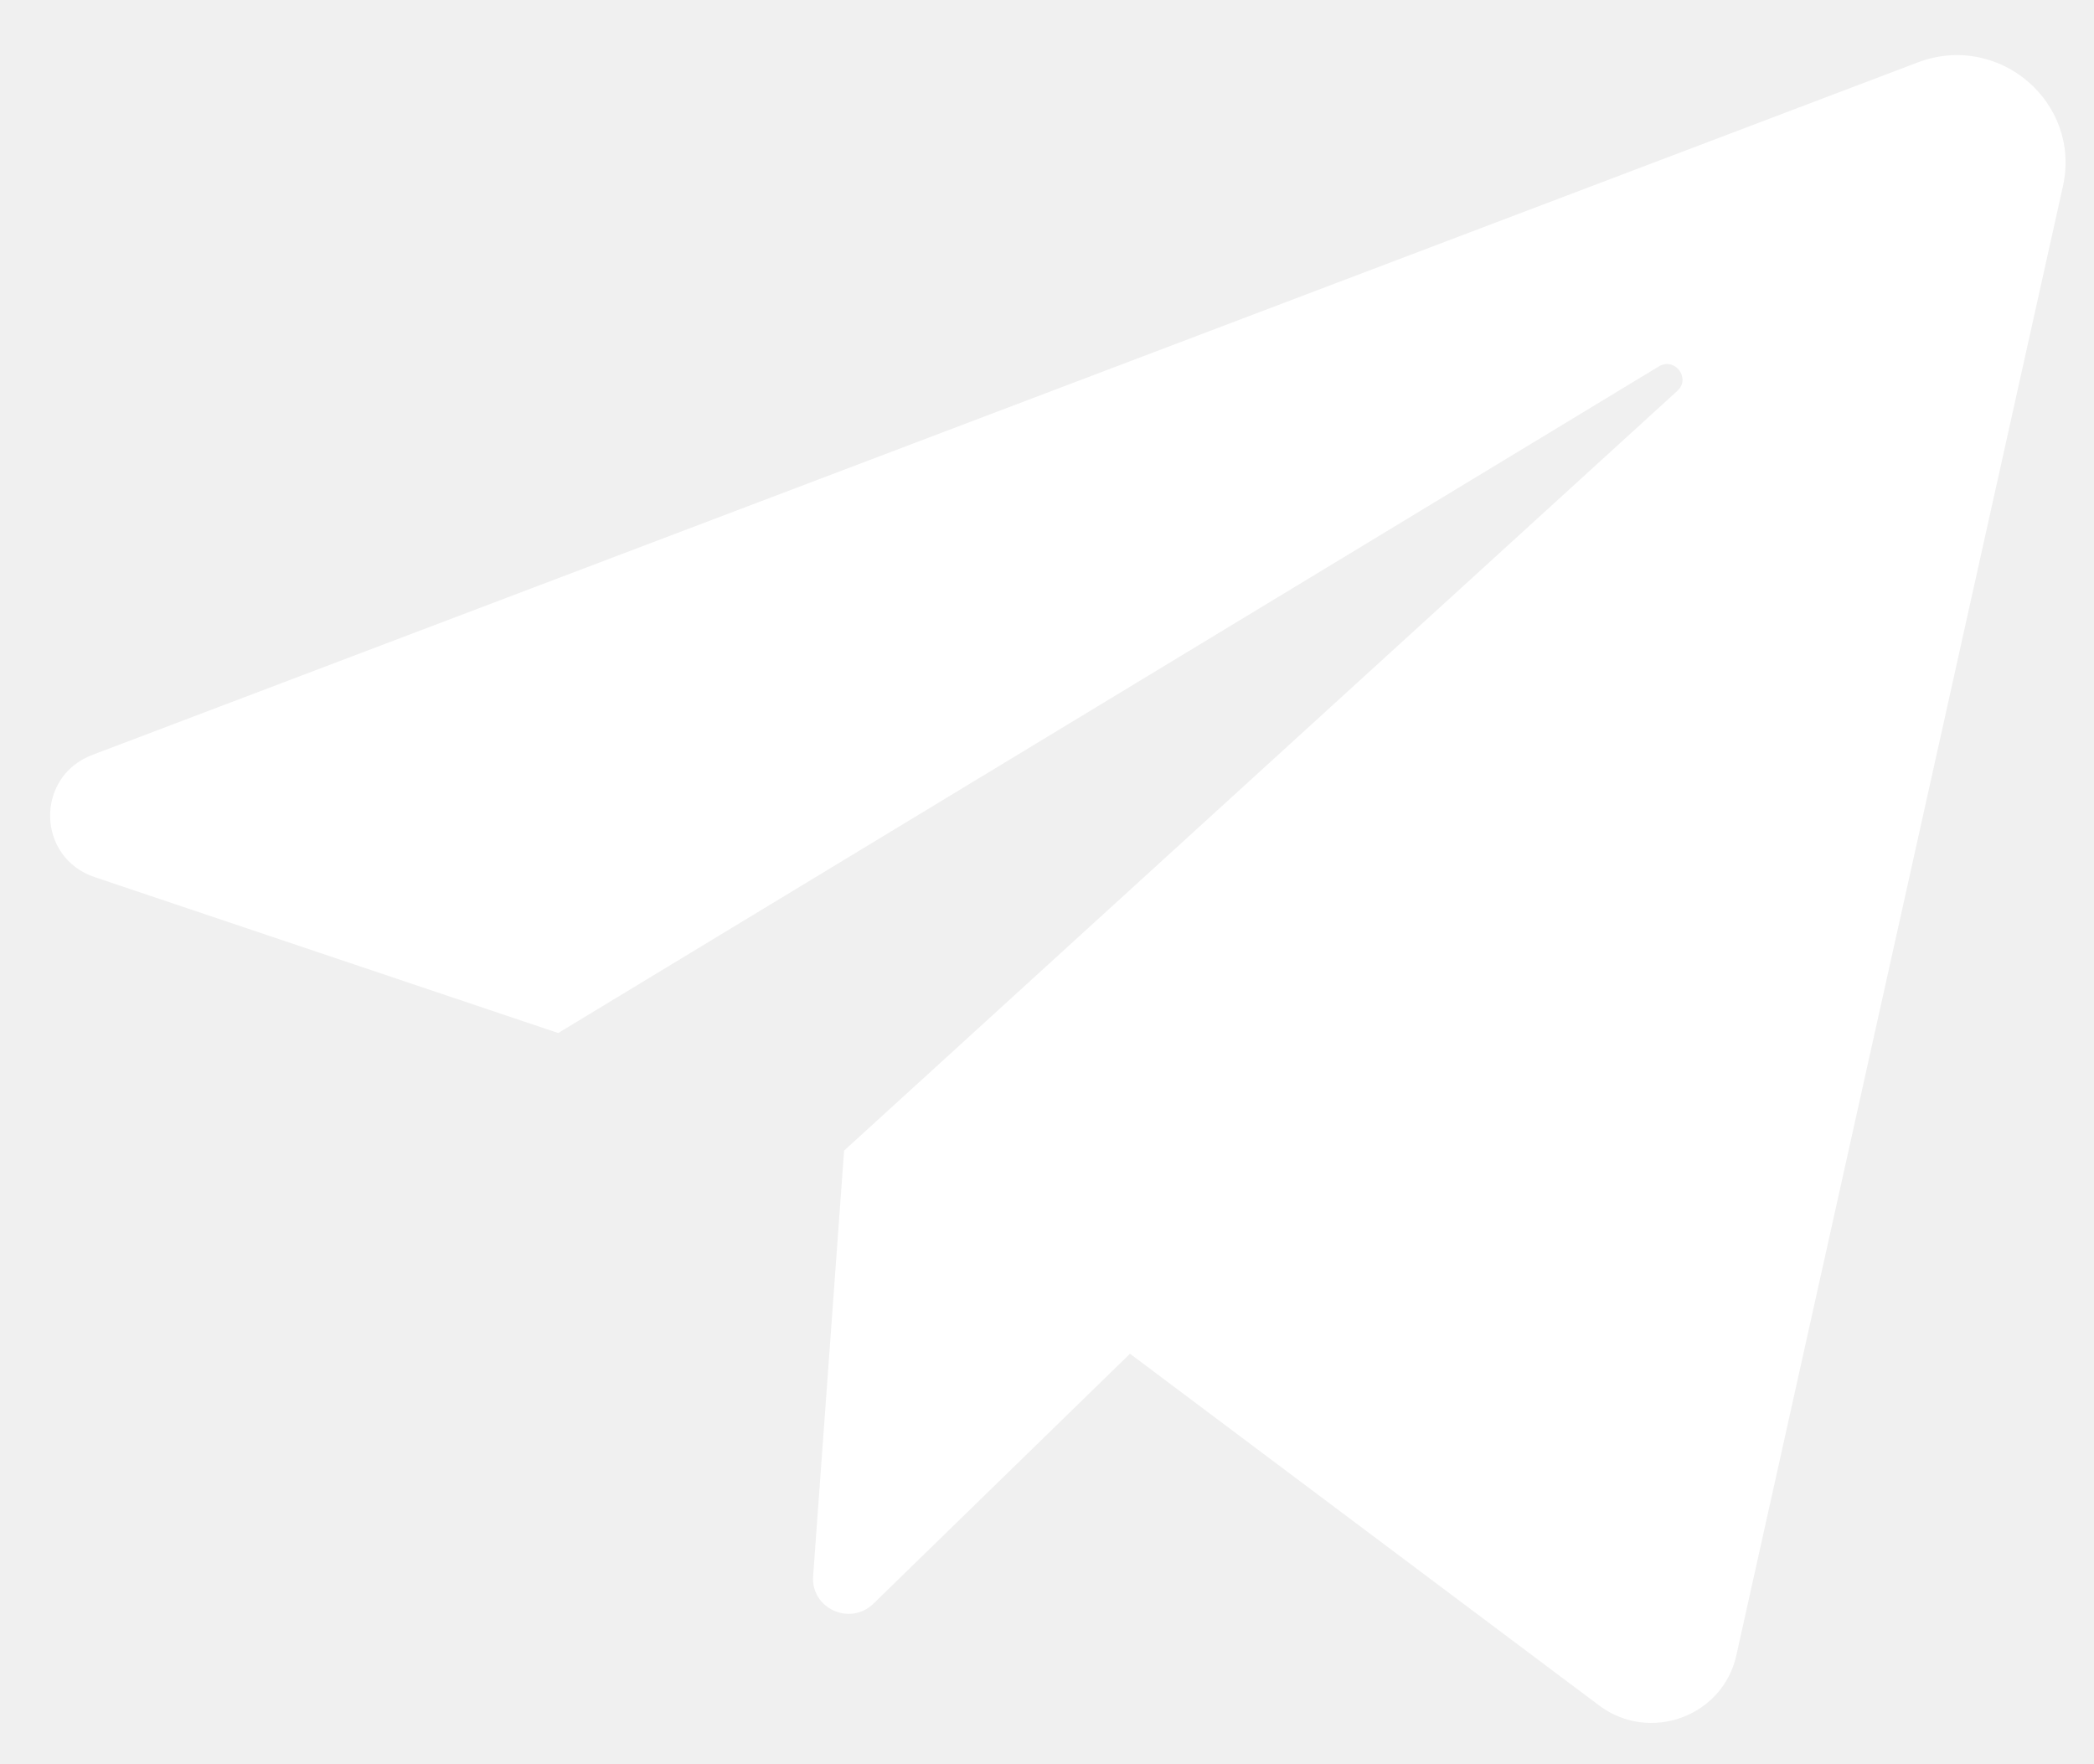
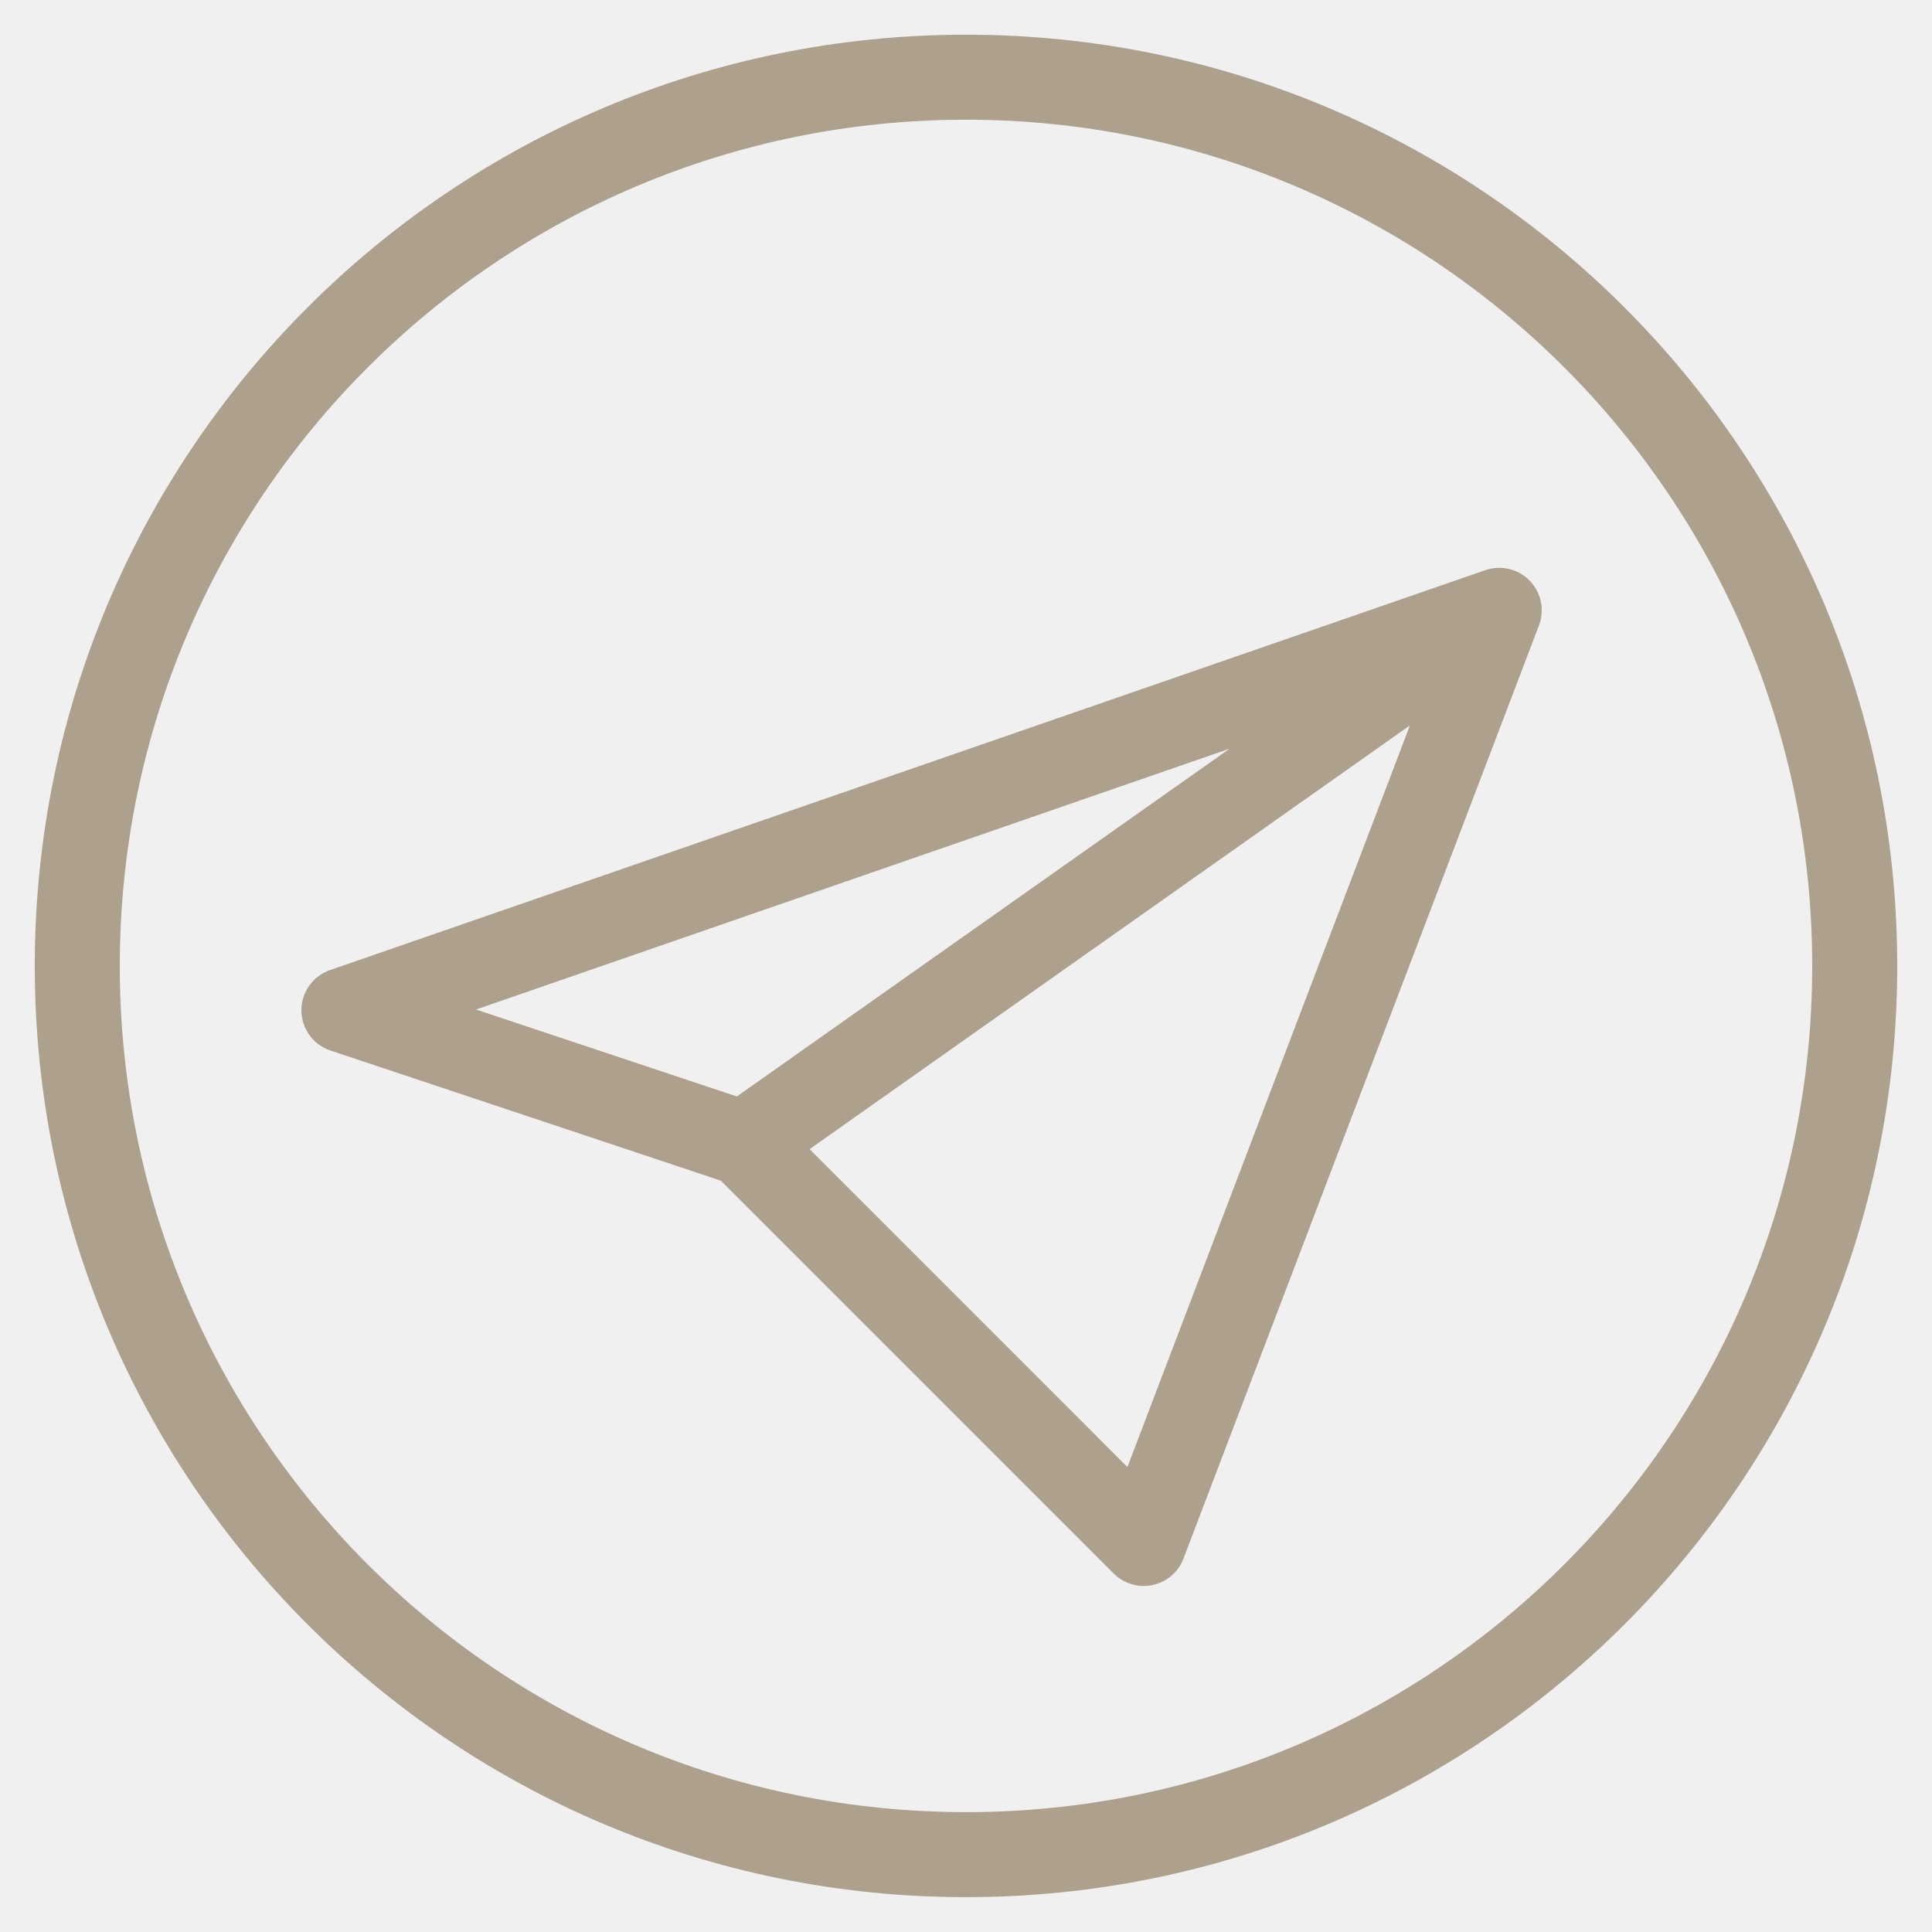
- <svg xmlns="http://www.w3.org/2000/svg" width="19" height="16" viewBox="0 0 19 16" fill="none">
-   <path d="M0.858 7.958L5.065 9.373L15.051 3.325C15.196 3.237 15.344 3.432 15.22 3.546L7.659 10.44L7.378 14.3C7.356 14.594 7.713 14.757 7.925 14.551L10.253 12.283L14.509 15.474C14.967 15.818 15.632 15.576 15.755 15.019L18.718 1.69C18.887 0.929 18.136 0.288 17.402 0.566L0.837 6.85C0.317 7.048 0.331 7.781 0.858 7.958Z" fill="white" />
+ <svg xmlns="http://www.w3.org/2000/svg" width="25" height="25" viewBox="0 0 25 25" fill="none">
+   <path fill-rule="evenodd" clip-rule="evenodd" d="M19.795 7.515C19.944 7.668 19.99 7.894 19.914 8.093L15.314 20.168C15.248 20.343 15.098 20.471 14.915 20.51C14.733 20.549 14.543 20.493 14.411 20.361L9.328 15.278L4.276 13.594C4.053 13.52 3.902 13.311 3.9 13.076C3.899 12.84 4.048 12.63 4.27 12.553L19.22 7.378C19.422 7.308 19.646 7.361 19.795 7.515ZM10.476 14.87L14.589 18.983L18.244 9.387L10.476 14.87ZM15.911 9.688L6.16 13.063L9.535 14.188L15.911 9.688Z" fill="#ADA08C" />
+   <path fill-rule="evenodd" clip-rule="evenodd" d="M0.45 12.499C0.45 5.844 5.845 0.449 12.5 0.449C19.155 0.449 24.55 5.844 24.55 12.499C24.55 19.154 19.155 24.549 12.5 24.549C5.845 24.549 0.45 19.154 0.45 12.499ZM12.5 1.549C6.452 1.549 1.55 6.451 1.55 12.499C1.55 18.547 6.452 23.449 12.5 23.449C18.548 23.449 23.45 18.547 23.45 12.499C23.45 6.451 18.548 1.549 12.5 1.549Z" fill="#ADA08C" />
</svg>
